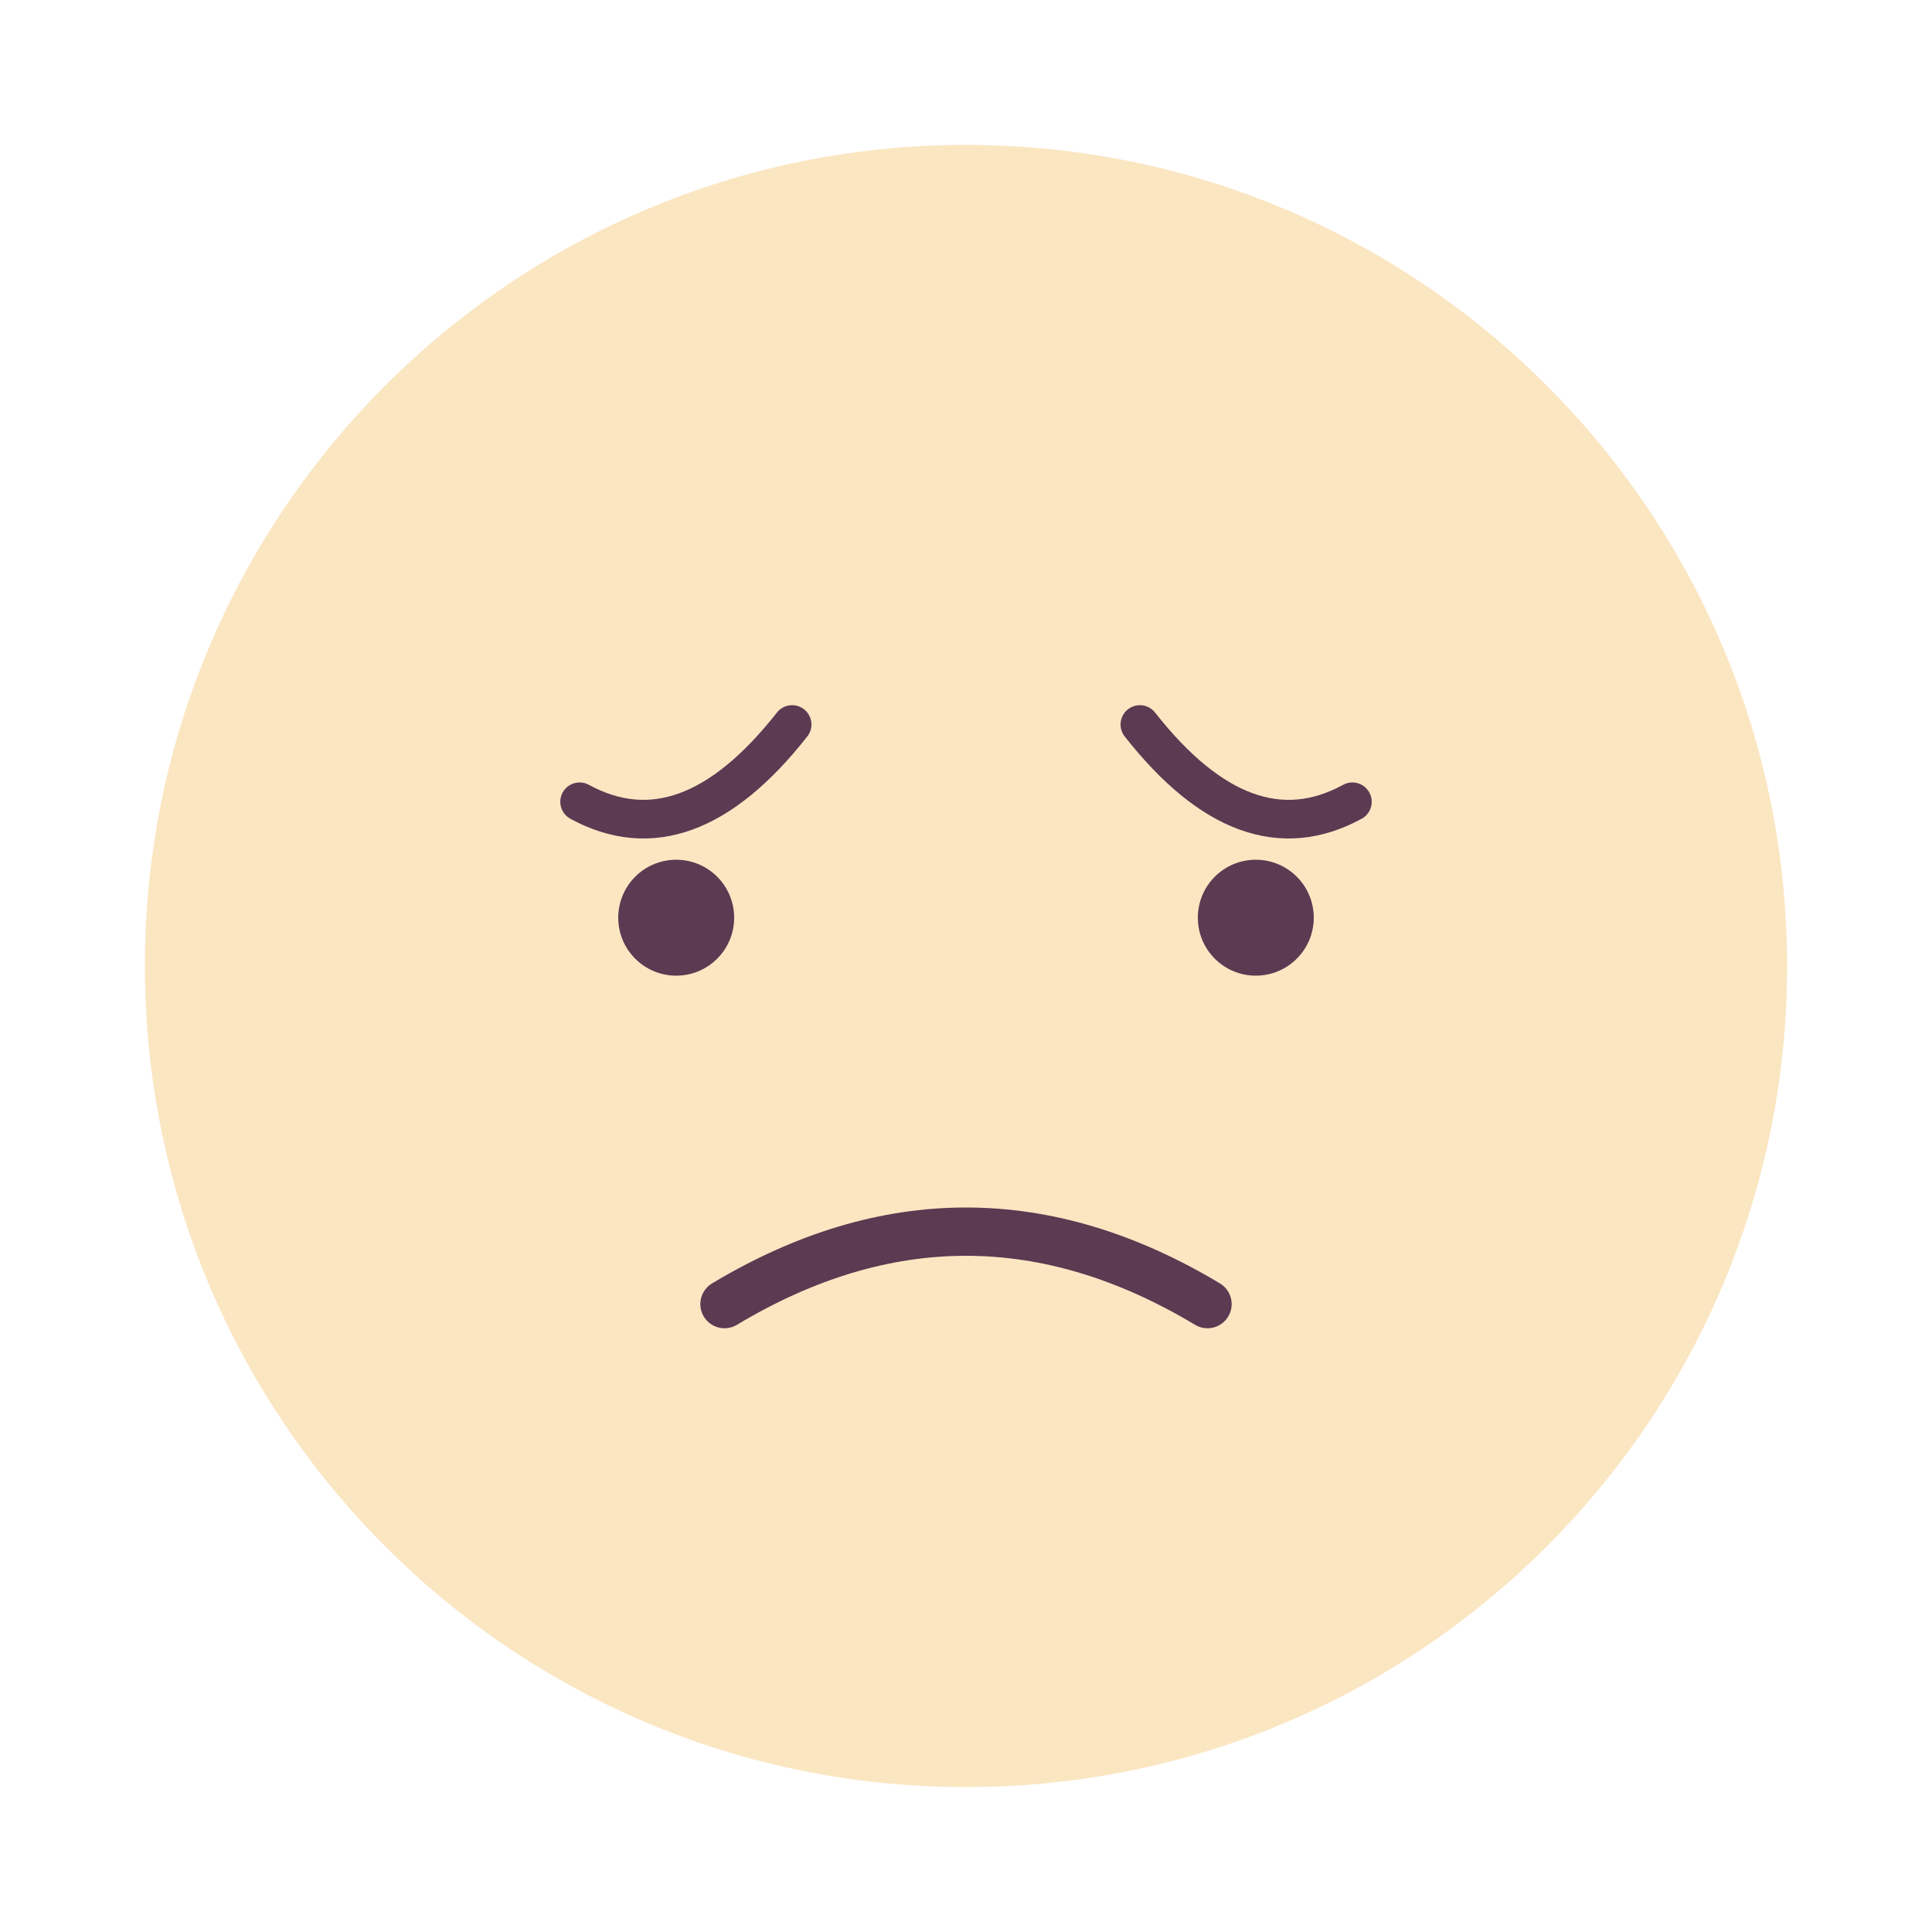
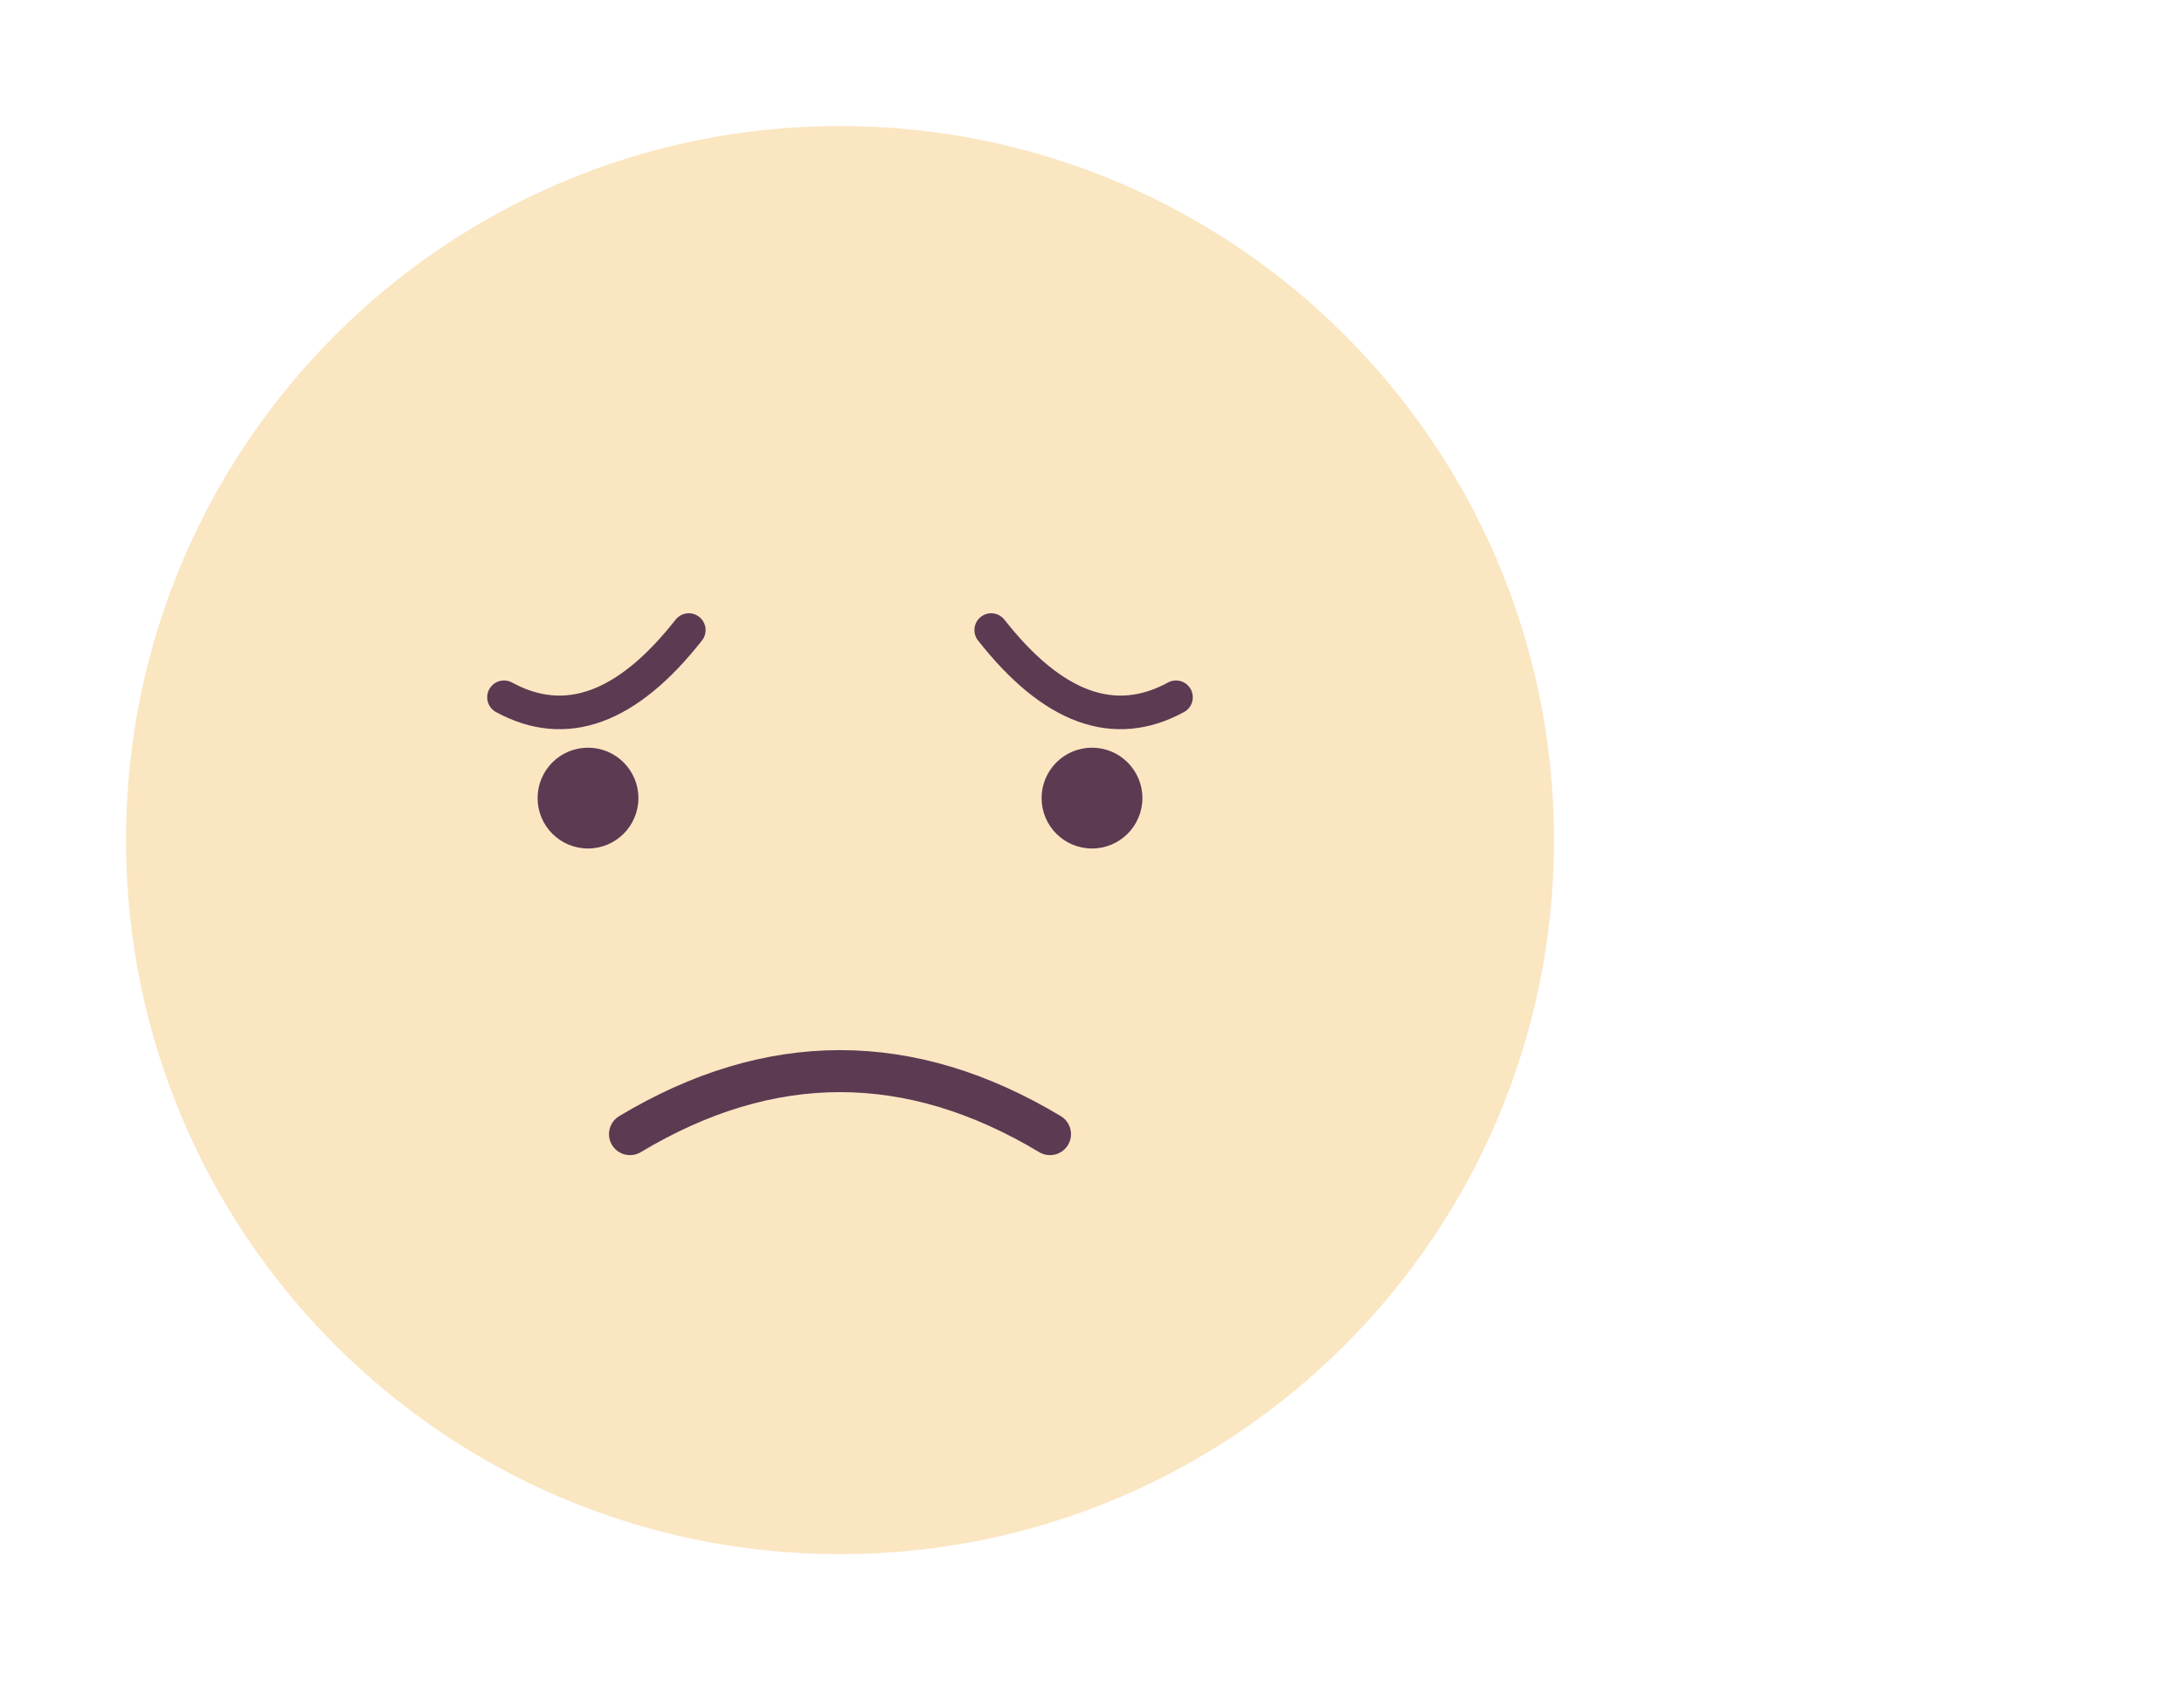
- <svg xmlns="http://www.w3.org/2000/svg" viewBox="0 0 200 200">
+ <svg xmlns="http://www.w3.org/2000/svg" viewBox="0 0 260 200">
  <circle cx="100" cy="100" r="85" fill="#fbe6c2" />
  <circle cx="70" cy="95" r="6" fill="#5b3a52" />
  <circle cx="130" cy="95" r="6" fill="#5b3a52" />
  <path d="M75 135 Q100 120 125 135" stroke="#5b3a52" stroke-width="5" fill="none" stroke-linecap="round" />
  <path d="M60 83 Q71 89 82 75" stroke="#5b3a52" stroke-width="4" fill="none" stroke-linecap="round" />
  <path d="M140 83 Q129 89 118 75" stroke="#5b3a52" stroke-width="4" fill="none" stroke-linecap="round" />
</svg>
